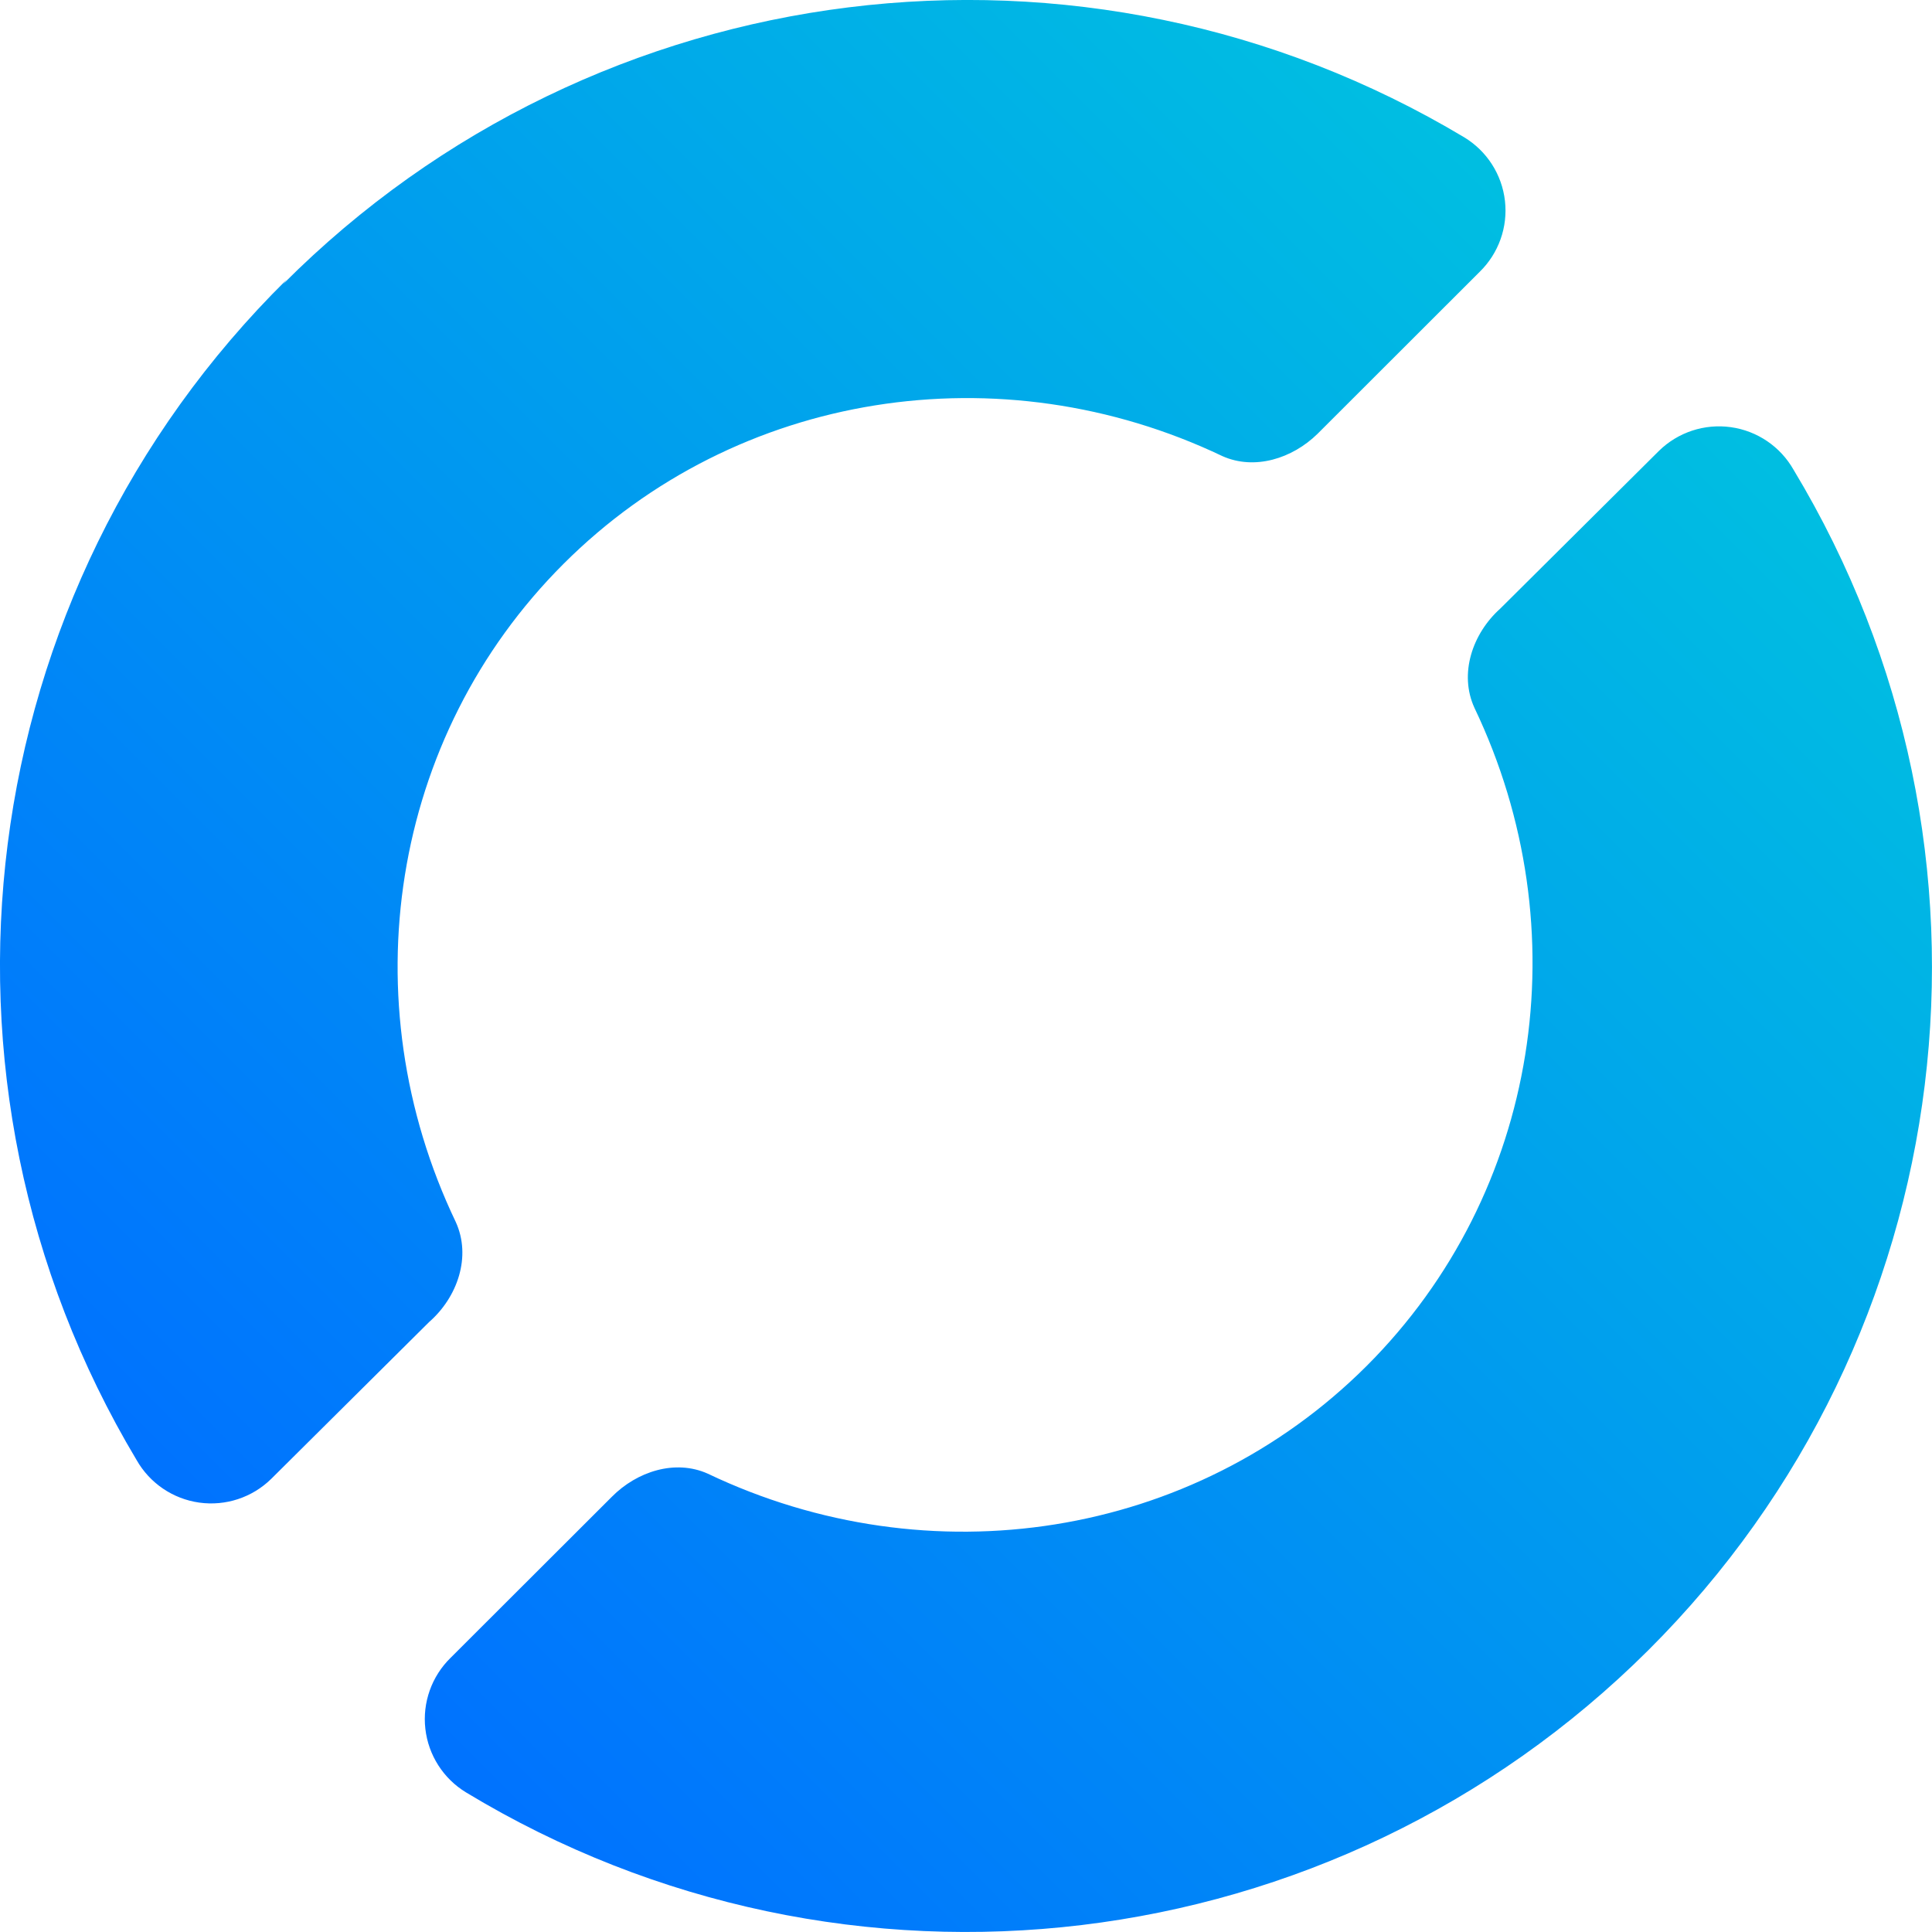
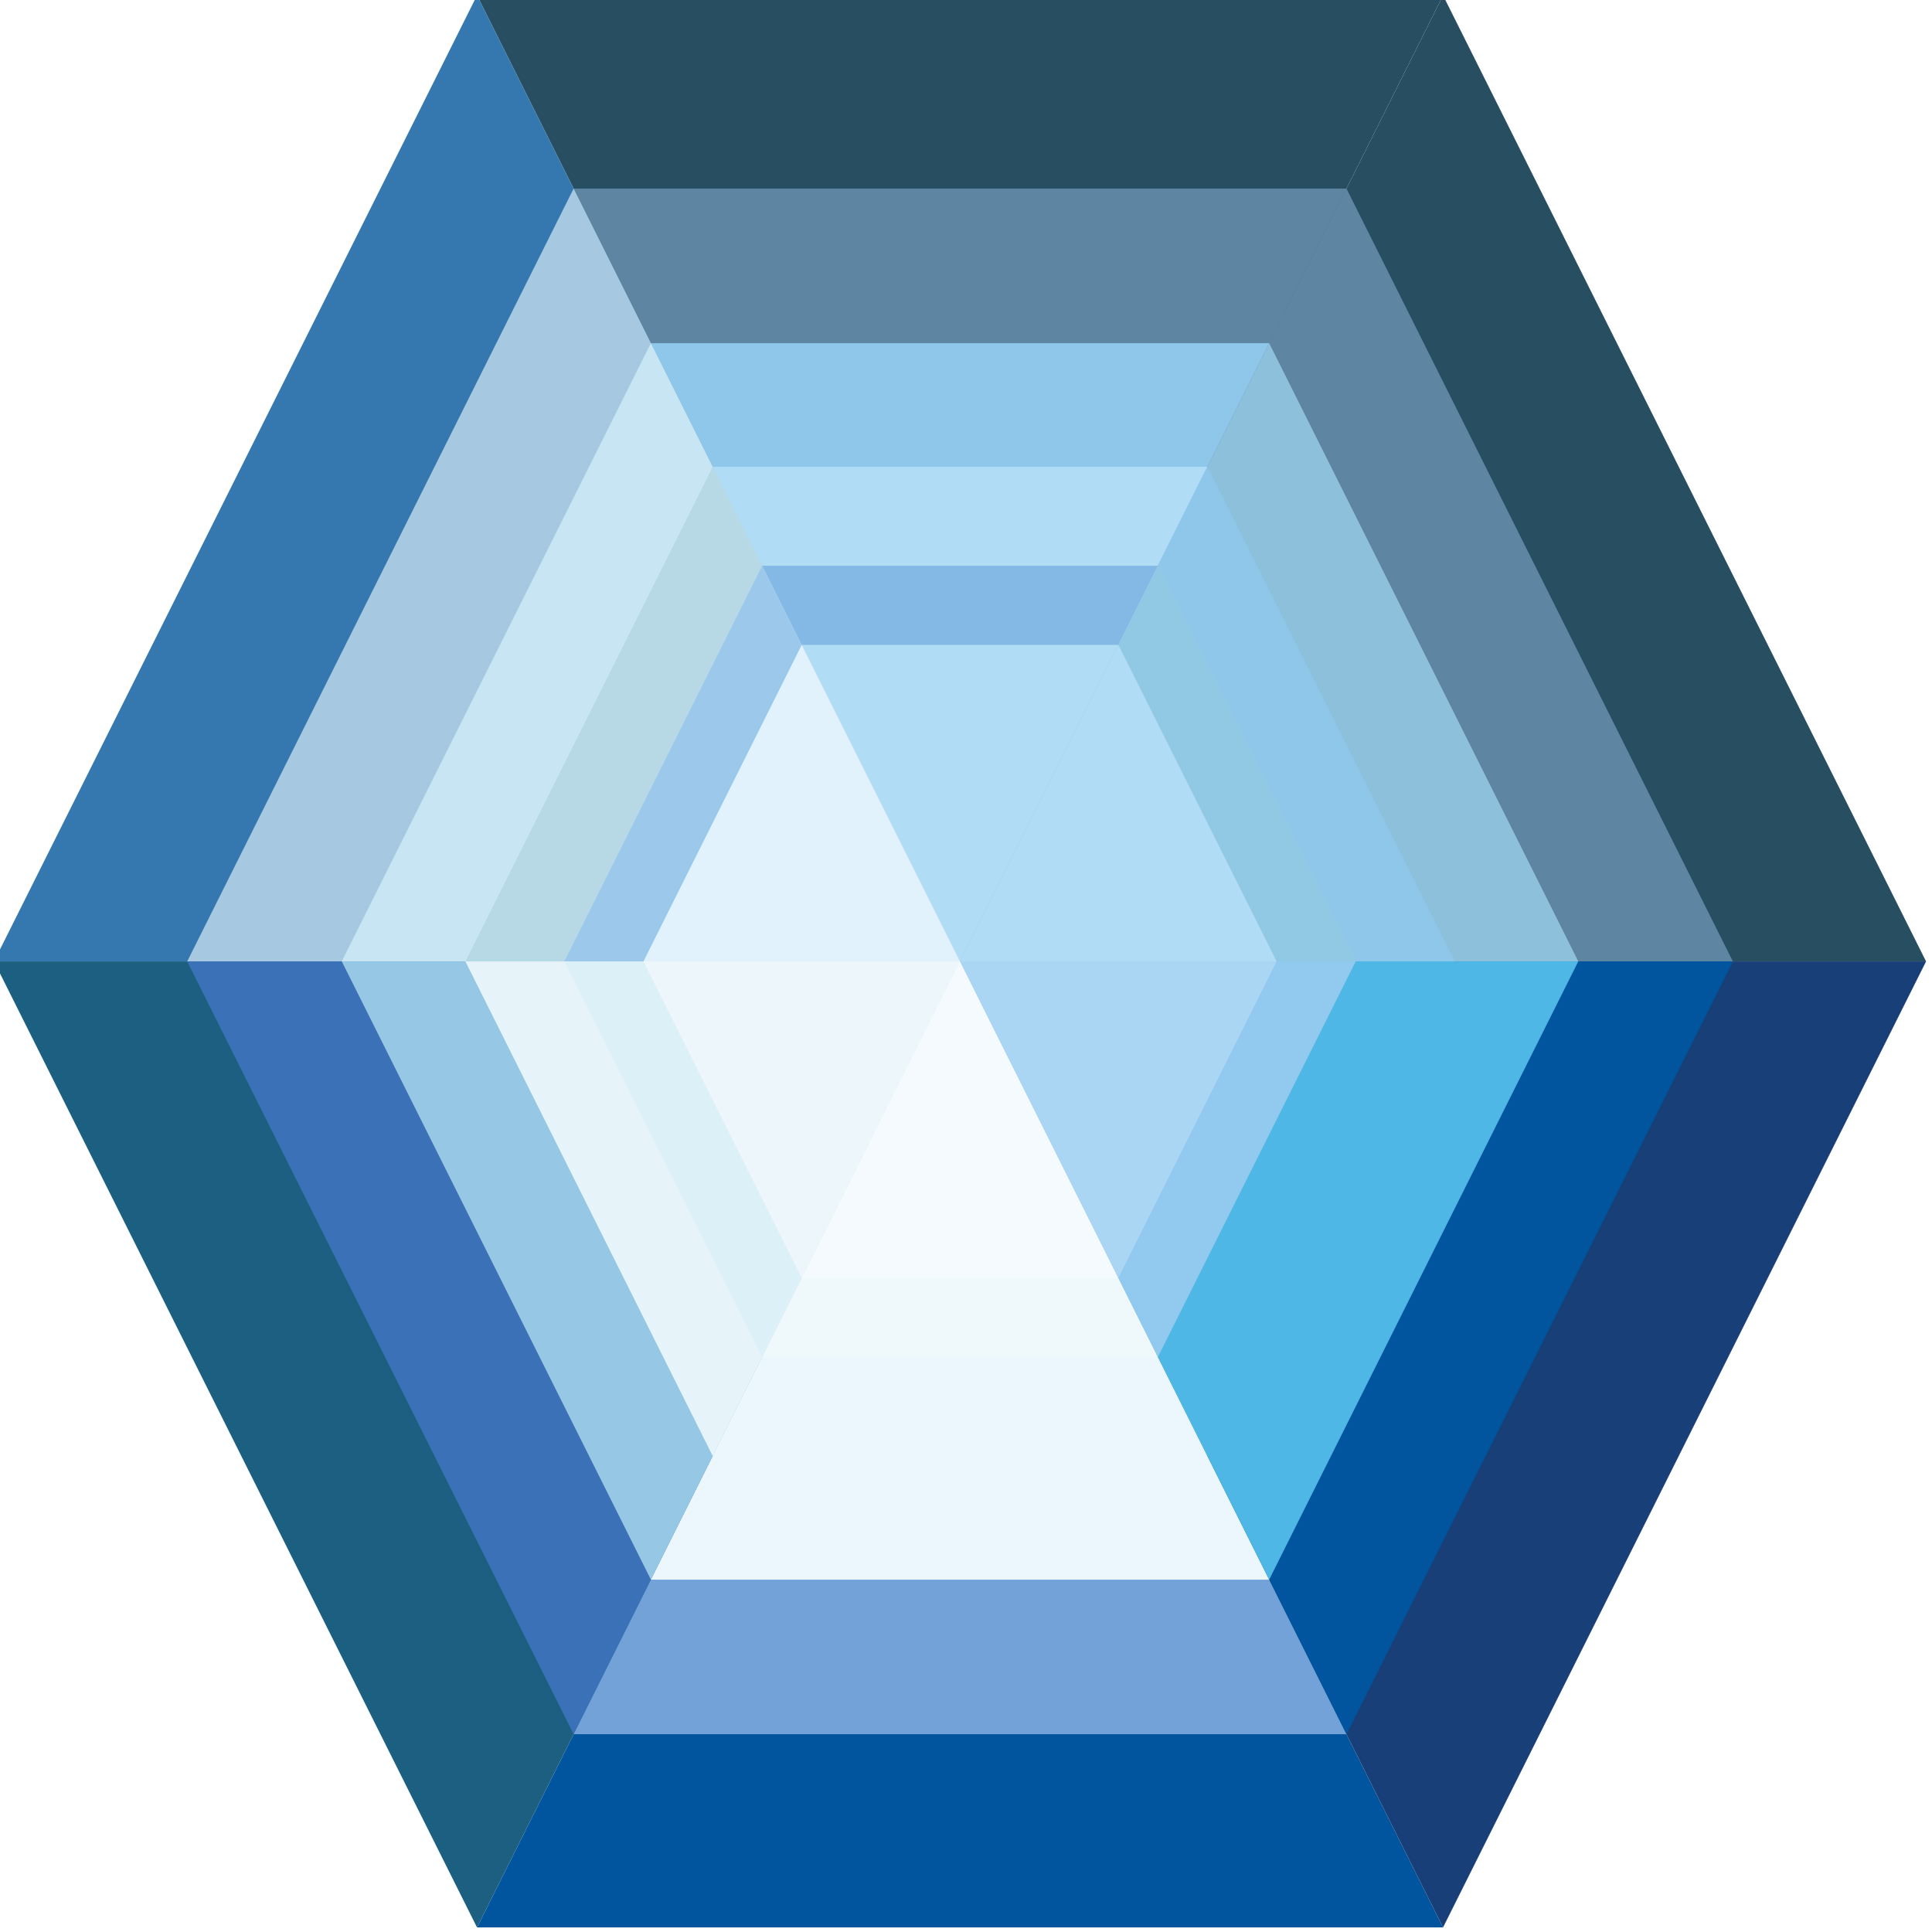
- <svg xmlns="http://www.w3.org/2000/svg" xmlns:xlink="http://www.w3.org/1999/xlink" xml:space="preserve" viewBox="66.993 897.484 26 26">
-   <linearGradient id="a" x1=".148" x2=".845" y1=".851" y2=".154" gradientTransform="matrix(26.301 0 0 26.331 90.674 911.757)" gradientUnits="userSpaceOnUse">
-     <stop offset="0" stop-color="#0071ff" />
-     <stop offset="1" stop-color="#00bfe1" />
-   </linearGradient>
-   <defs>
-     <linearGradient xlink:href="#a" id="b" x1=".148" x2=".845" y1=".851" y2=".154" gradientTransform="matrix(26.00048 0 0 25.99935 66.993 897.485)" gradientUnits="userSpaceOnUse" />
-   </defs>
-   <path fill="url(#b)" d="m89.318 903.552-2.135 2.122c-.376.337-.558.879-.347 1.337 1.422 2.976.882 6.524-1.452 8.856-2.335 2.331-5.887 2.87-8.866 1.449-.439-.197-.954-.03-1.292.312l-2.17 2.167a1.154 1.154 0 0 0 .208 1.81 13.005 13.005 0 0 0 15.91-1.912 12.97 12.97 0 0 0 1.956-15.887 1.154 1.154 0 0 0-1.812-.254zm-18.467-2.305a12.969 12.969 0 0 0-2.02 15.885 1.154 1.154 0 0 0 1.812.254l2.124-2.11c.385-.336.572-.884.359-1.348-1.423-2.976-.884-6.524 1.451-8.856 2.334-2.332 5.887-2.871 8.866-1.45.434.194.942.033 1.281-.3l2.182-2.18a1.152 1.152 0 0 0-.208-1.81 13.009 13.009 0 0 0-15.893 1.973z" />
+ <svg xmlns="http://www.w3.org/2000/svg" viewBox="397.1 234 16 16">
+   <g transform="matrix(0.011806, 0, 0, 0.013632, 381.4386, 221.4599)">
+     <g>
+       <polygon class="st1" points="2000,1503.97 2338.82,917.11 1661.18,917.11 &#09;&#09;" style="fill: rgb(40, 78, 98);" />
+       <polygon class="st2" points="1661.18,917.11 1322.35,1503.97 2000,1503.97 &#09;&#09;" style="fill: rgb(53, 120, 176);" />
+       <polygon class="st1" points="2338.82,917.11 2000,1503.97 2677.65,1503.97 &#09;&#09;" style="fill: rgb(40, 78, 98);" />
+       <polygon class="st3" points="2000,1503.97 1661.18,2090.83 2338.82,2090.83 &#09;&#09;" style="fill: rgb(1, 84, 158);" />
+       <polygon class="st4" points="2338.82,2090.83 2677.65,1503.97 2000,1503.97 &#09;&#09;" style="fill: rgb(25, 63, 121);" />
+       <polygon class="st5" points="1661.18,2090.83 2000,1503.97 1322.35,1503.97 &#09;&#09;" style="fill: rgb(28, 95, 128);" />
+     </g>
+     <g>
+       <polygon class="st6" points="2000,1503.97 2271.06,1034.48 1728.94,1034.48 &#09;&#09;" style="fill: rgb(94, 134, 163);" />
+       <polygon class="st7" points="1728.94,1034.48 1457.88,1503.97 2000,1503.97 &#09;&#09;" style="fill: rgb(166, 201, 225);" />
+       <polygon class="st6" points="2271.06,1034.48 2000,1503.97 2542.12,1503.97 &#09;&#09;" style="fill: rgb(94, 134, 163);" />
+       <polygon class="st8" points="2000,1503.97 1728.94,1973.45 2271.06,1973.45 &#09;&#09;" style="fill: rgb(114, 162, 215);" />
+       <polygon class="st3" points="2271.06,1973.45 2542.12,1503.97 2000,1503.97 &#09;&#09;" style="fill: rgb(1, 84, 158);" />
+       <polygon class="st9" points="1728.94,1973.45 2000,1503.97 1457.88,1503.97 &#09;&#09;" style="fill: rgb(58, 113, 183);" />
+     </g>
+     <g>
+       <polygon class="st10" points="2000,1503.97 2216.85,1128.38 1783.15,1128.38 &#09;&#09;" style="fill: rgb(143, 199, 235);" />
+       <polygon class="st11" points="1783.15,1128.38 1566.31,1503.97 2000,1503.97 &#09;&#09;" style="fill: rgb(200, 229, 243);" />
+       <polygon class="st12" points="2216.85,1128.38 2000,1503.97 2433.69,1503.97 &#09;&#09;" style="fill: rgb(141, 192, 218);" />
+       <polygon class="st13" points="2000,1503.97 1783.15,1879.56 2216.85,1879.56 &#09;&#09;" style="fill: rgb(236, 247, 253);" />
+       <polygon class="st14" points="2216.85,1879.56 2433.69,1503.97 2000,1503.97 &#09;&#09;" style="fill: rgb(78, 183, 229);" />
+       <polygon class="st15" points="1783.15,1879.56 2000,1503.97 1566.31,1503.97 &#09;&#09;" style="fill: rgb(150, 200, 230);" />
+     </g>
+     <g>
+       <polygon class="st16" points="2000,1503.97 2173.48,1203.49 1826.52,1203.49 &#09;&#09;" style="fill: rgb(176, 220, 246);" />
+       <polygon class="st17" points="1826.52,1203.49 1653.04,1503.97 2000,1503.97 &#09;&#09;" style="fill: rgb(183, 216, 229);" />
+       <polygon class="st10" points="2173.48,1203.49 2000,1503.97 2346.96,1503.97 &#09;&#09;" style="fill: rgb(143, 199, 235);" />
+       <polygon class="st13" points="2000,1503.97 1826.52,1804.44 2173.48,1804.44 &#09;&#09;" style="fill: rgb(236, 247, 253);" />
+       <polygon class="st14" points="2173.48,1804.44 2346.96,1503.97 2000,1503.97 &#09;&#09;" style="fill: rgb(78, 183, 229);" />
+       <polygon class="st18" points="1826.52,1804.44 2000,1503.97 1653.04,1503.97 &#09;&#09;" style="fill: rgb(230, 244, 249);" />
+     </g>
+     <g>
+       <polygon class="st19" points="2000,1503.97 2138.78,1263.59 1861.22,1263.59 &#09;&#09;" style="fill: rgb(132, 185, 229);" />
+       <polygon class="st20" points="1861.22,1263.59 1722.44,1503.97 2000,1503.97 &#09;&#09;" style="fill: rgb(156, 200, 235);" />
+       <polygon class="st21" points="2138.78,1263.59 2000,1503.97 2277.56,1503.97 &#09;&#09;" style="fill: rgb(145, 201, 229);" />
+       <polygon class="st22" points="2000,1503.97 1861.22,1744.34 2138.78,1744.34 &#09;&#09;" style="fill: rgb(239, 248, 251);" />
+       <polygon class="st23" points="2138.78,1744.34 2277.56,1503.97 2000,1503.97 &#09;&#09;" style="fill: rgb(145, 202, 238);" />
+       <polygon class="st24" points="1861.22,1744.34 2000,1503.97 1722.44,1503.97 &#09;&#09;" style="fill: rgb(220, 240, 247);" />
+     </g>
+     <g>
+       <polygon class="st16" points="2000,1503.97 2111.03,1311.66 1888.97,1311.66 &#09;&#09;" style="fill: rgb(176, 220, 246);" />
+       <polygon class="st25" points="1888.97,1311.66 1777.95,1503.97 2000,1503.97 &#09;&#09;" style="fill: rgb(226, 242, 252);" />
+       <polygon class="st16" points="2111.03,1311.66 2000,1503.97 2222.05,1503.97 &#09;&#09;" style="fill: rgb(176, 220, 246);" />
+       <polygon class="st26" points="2000,1503.97 1888.97,1696.27 2111.03,1696.27 &#09;&#09;" style="fill: rgb(244, 250, 253);" />
+       <polygon class="st27" points="2111.03,1696.27 2222.05,1503.97 2000,1503.97 &#09;&#09;" style="fill: rgb(171, 214, 243);" />
+       <polygon class="st28" points="1888.97,1696.27 2000,1503.97 1777.95,1503.97 &#09;&#09;" style="fill: rgb(237, 247, 251);" />
+     </g>
+   </g>
</svg>
